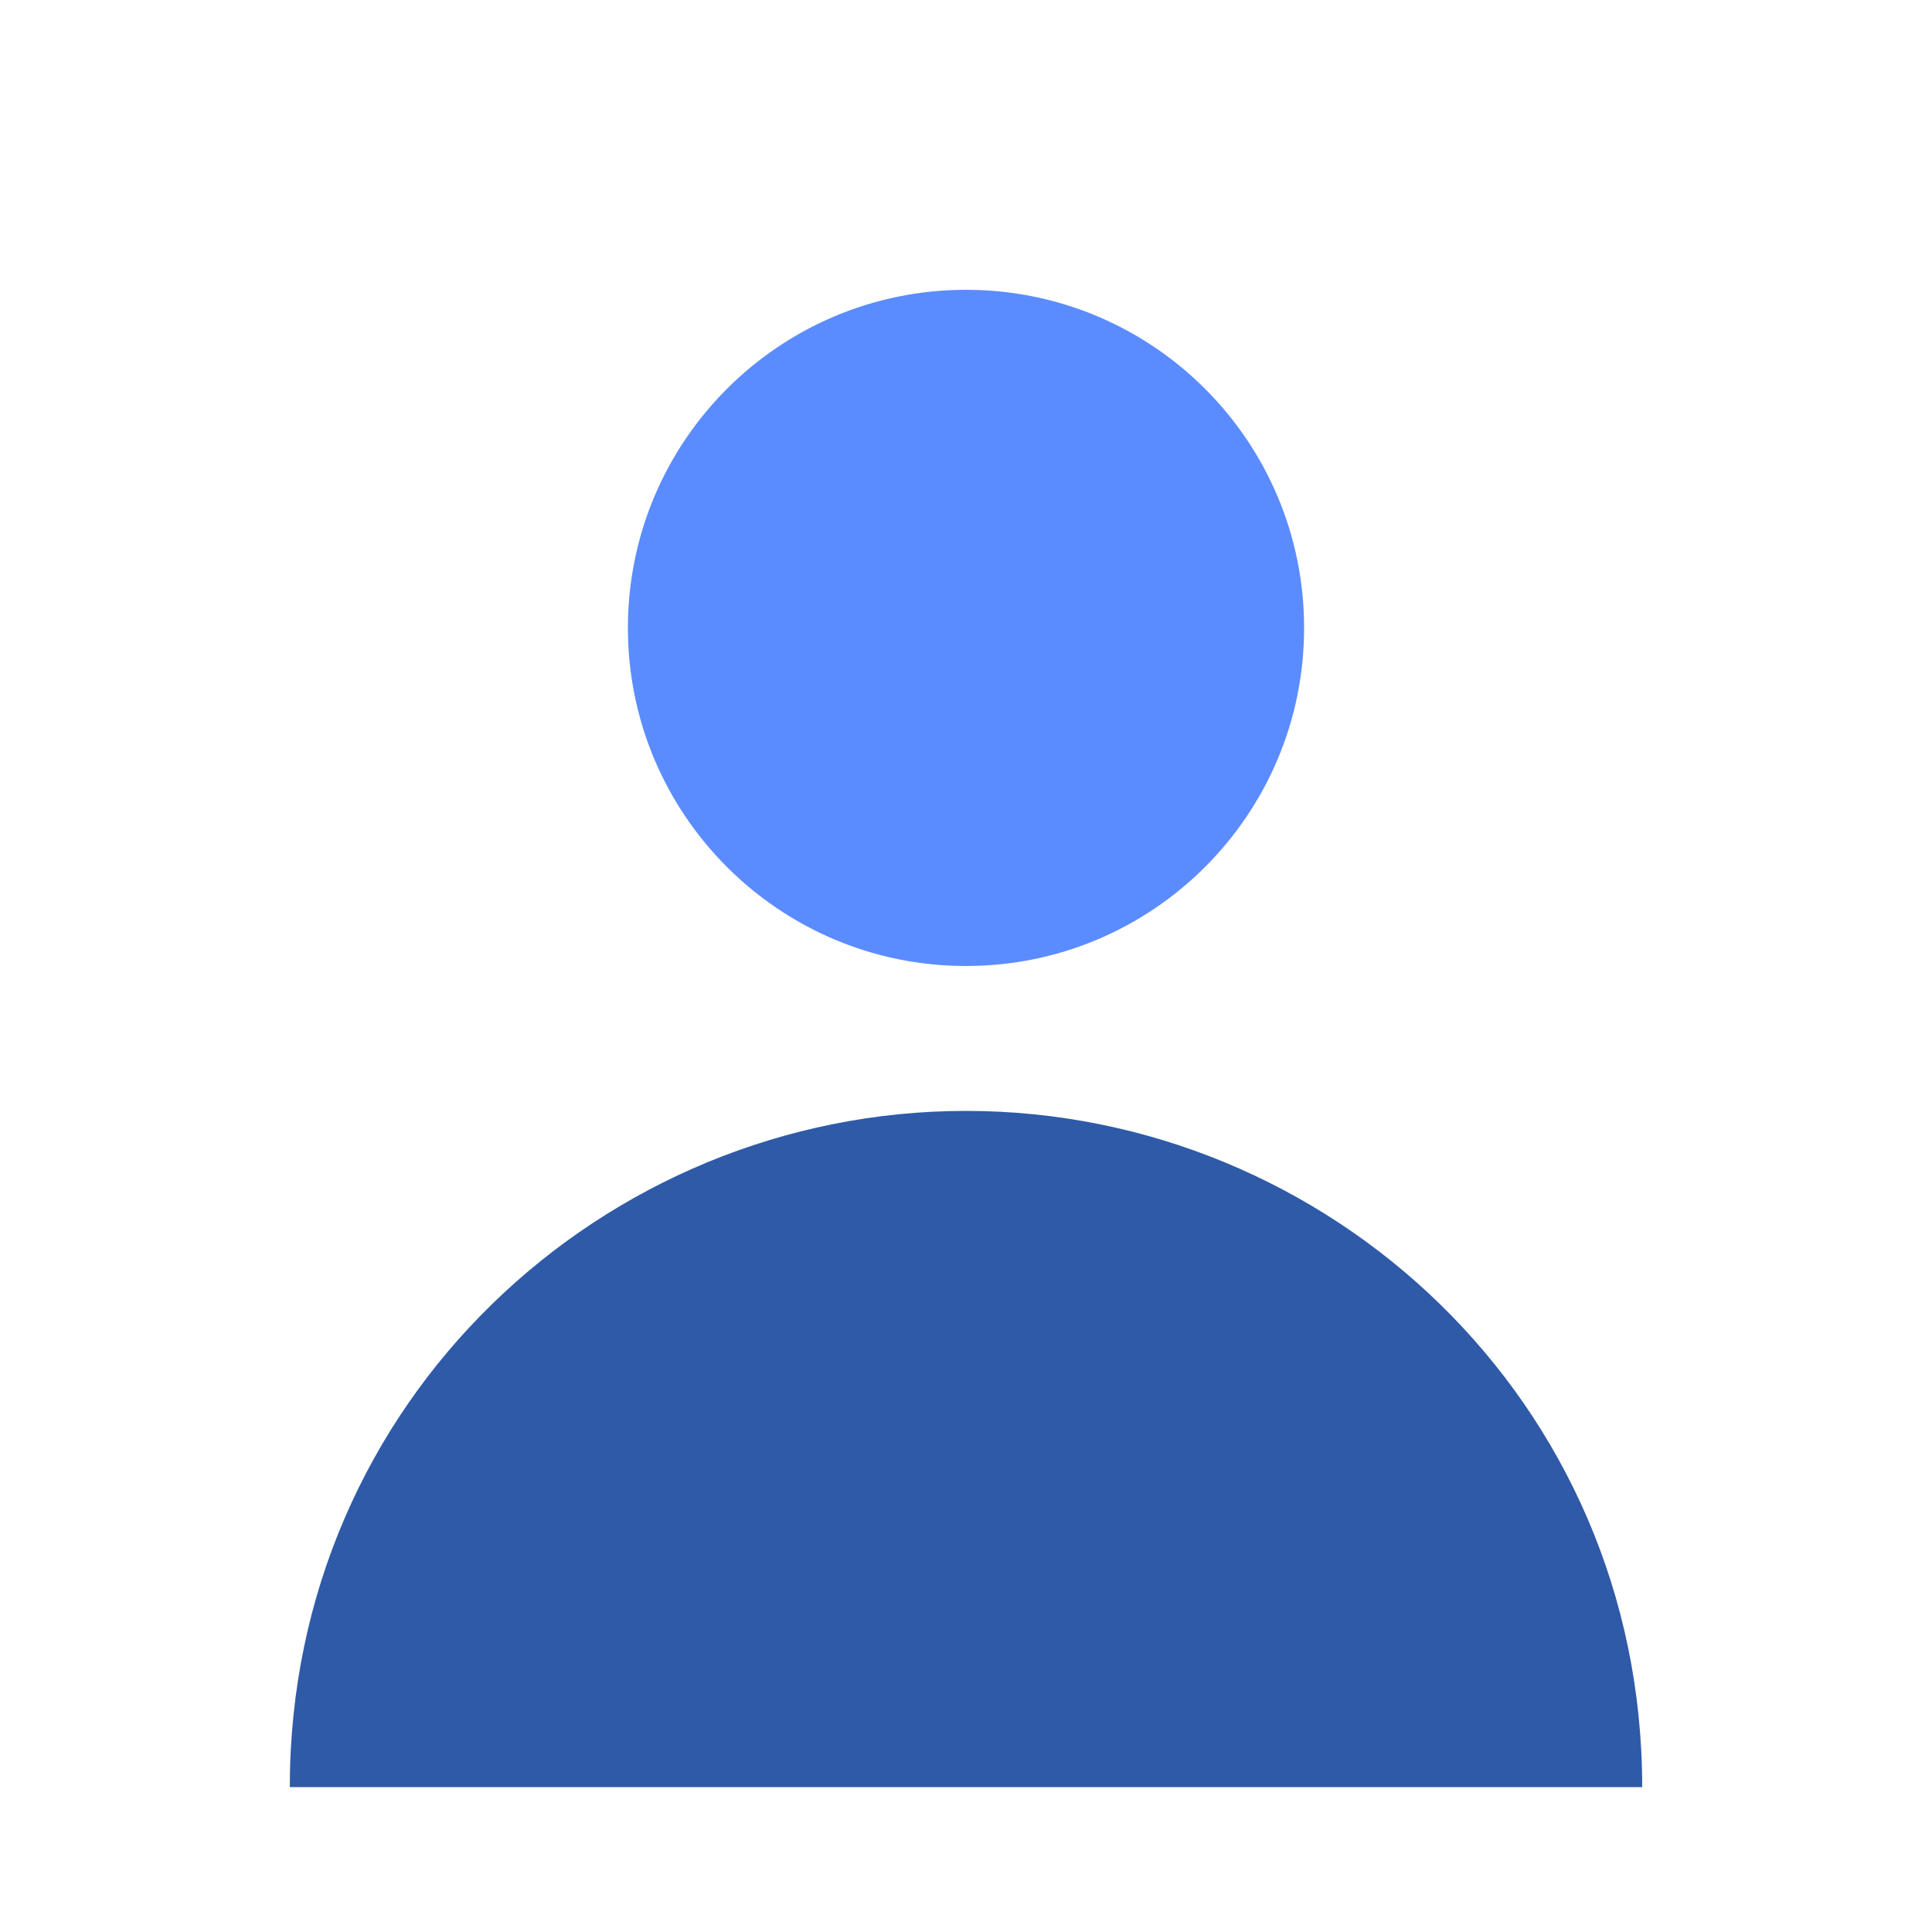
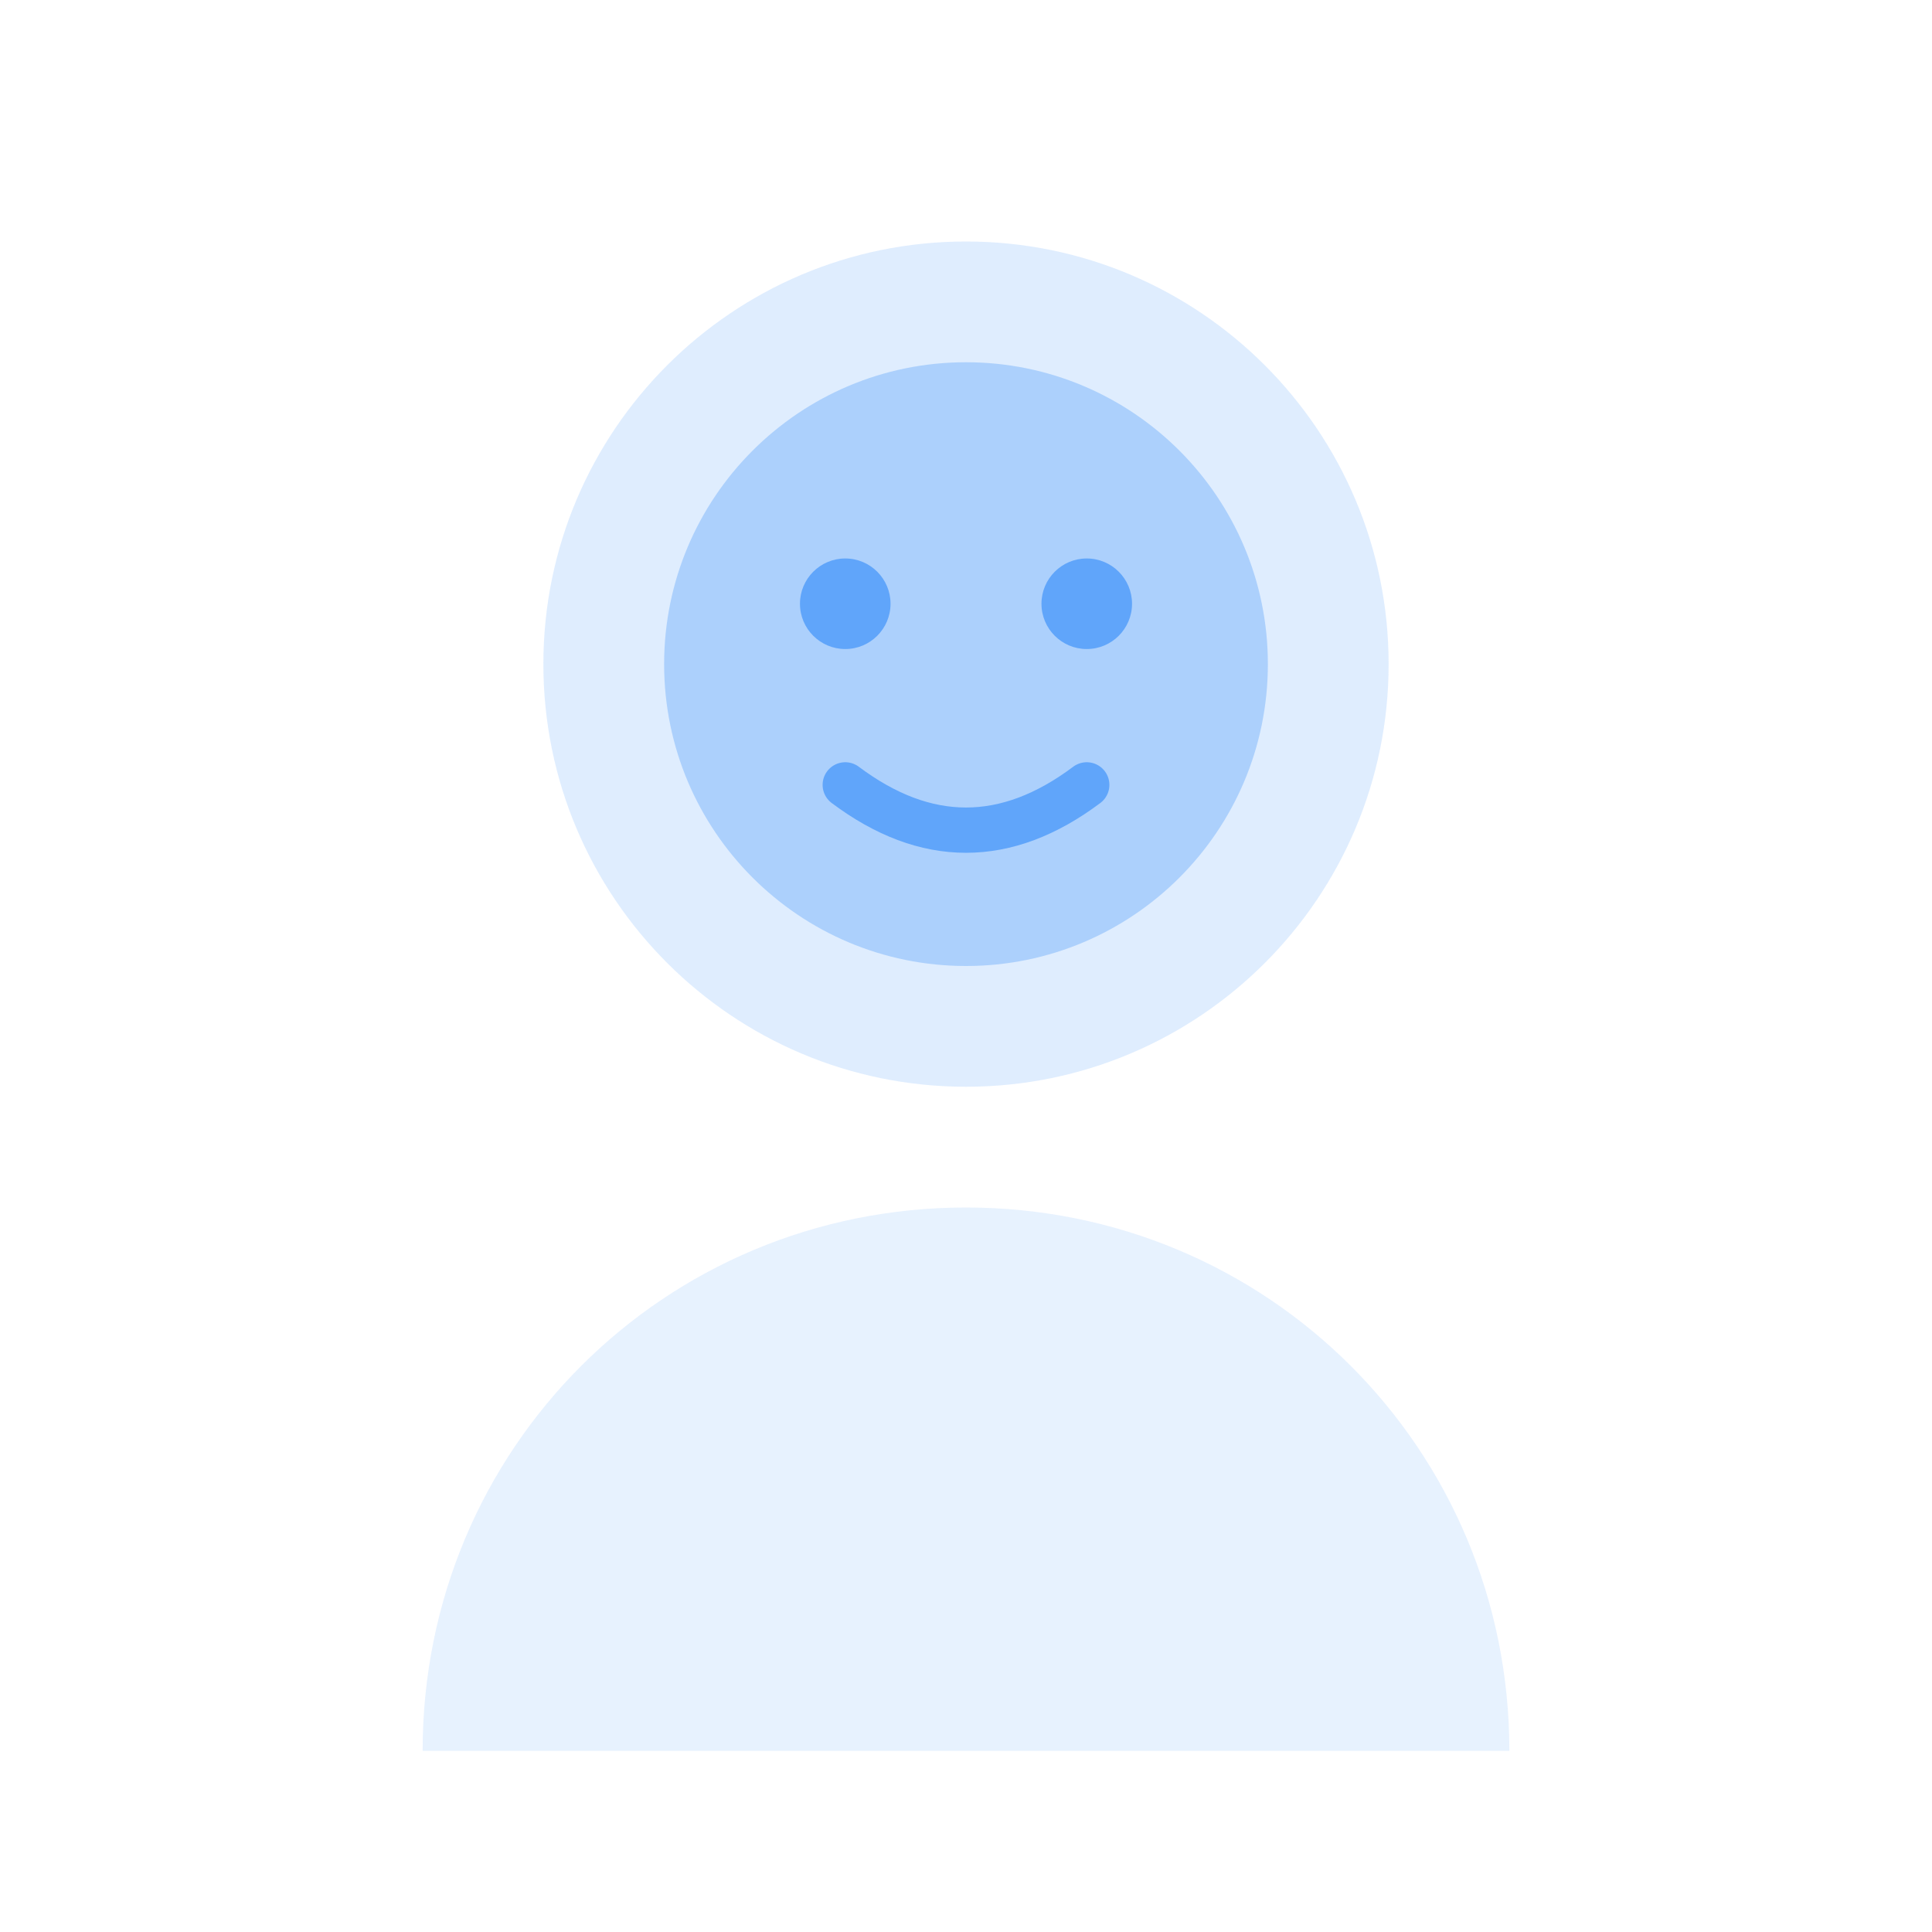
- <svg xmlns="http://www.w3.org/2000/svg" viewBox="0 0 80 80" fill="none">
-   <circle cx="40" cy="26" r="14" fill="#5B8CFF" />
-   <path d="M12 74c0-16 13-28 28-28h0c15 0 28 12 28 28" fill="#2F5AA8" />
+ <svg xmlns="http://www.w3.org/2000/svg" viewBox="0 0 64 64" fill="none">
+   <circle cx="32" cy="22" r="14" fill="#60a5fa" opacity="0.2" />
+   <circle cx="32" cy="22" r="10" fill="#60a5fa" opacity="0.4" />
+   <path d="M14 58c0-10 8-18 18-18s18 8 18 18" fill="#60a5fa" opacity="0.15" />
+   <circle cx="28" cy="20" r="1.5" fill="#60a5fa" />
+   <circle cx="36" cy="20" r="1.5" fill="#60a5fa" />
+   <path d="M28 26 q4 3 8 0" stroke="#60a5fa" stroke-width="1.5" fill="none" stroke-linecap="round" />
</svg>
